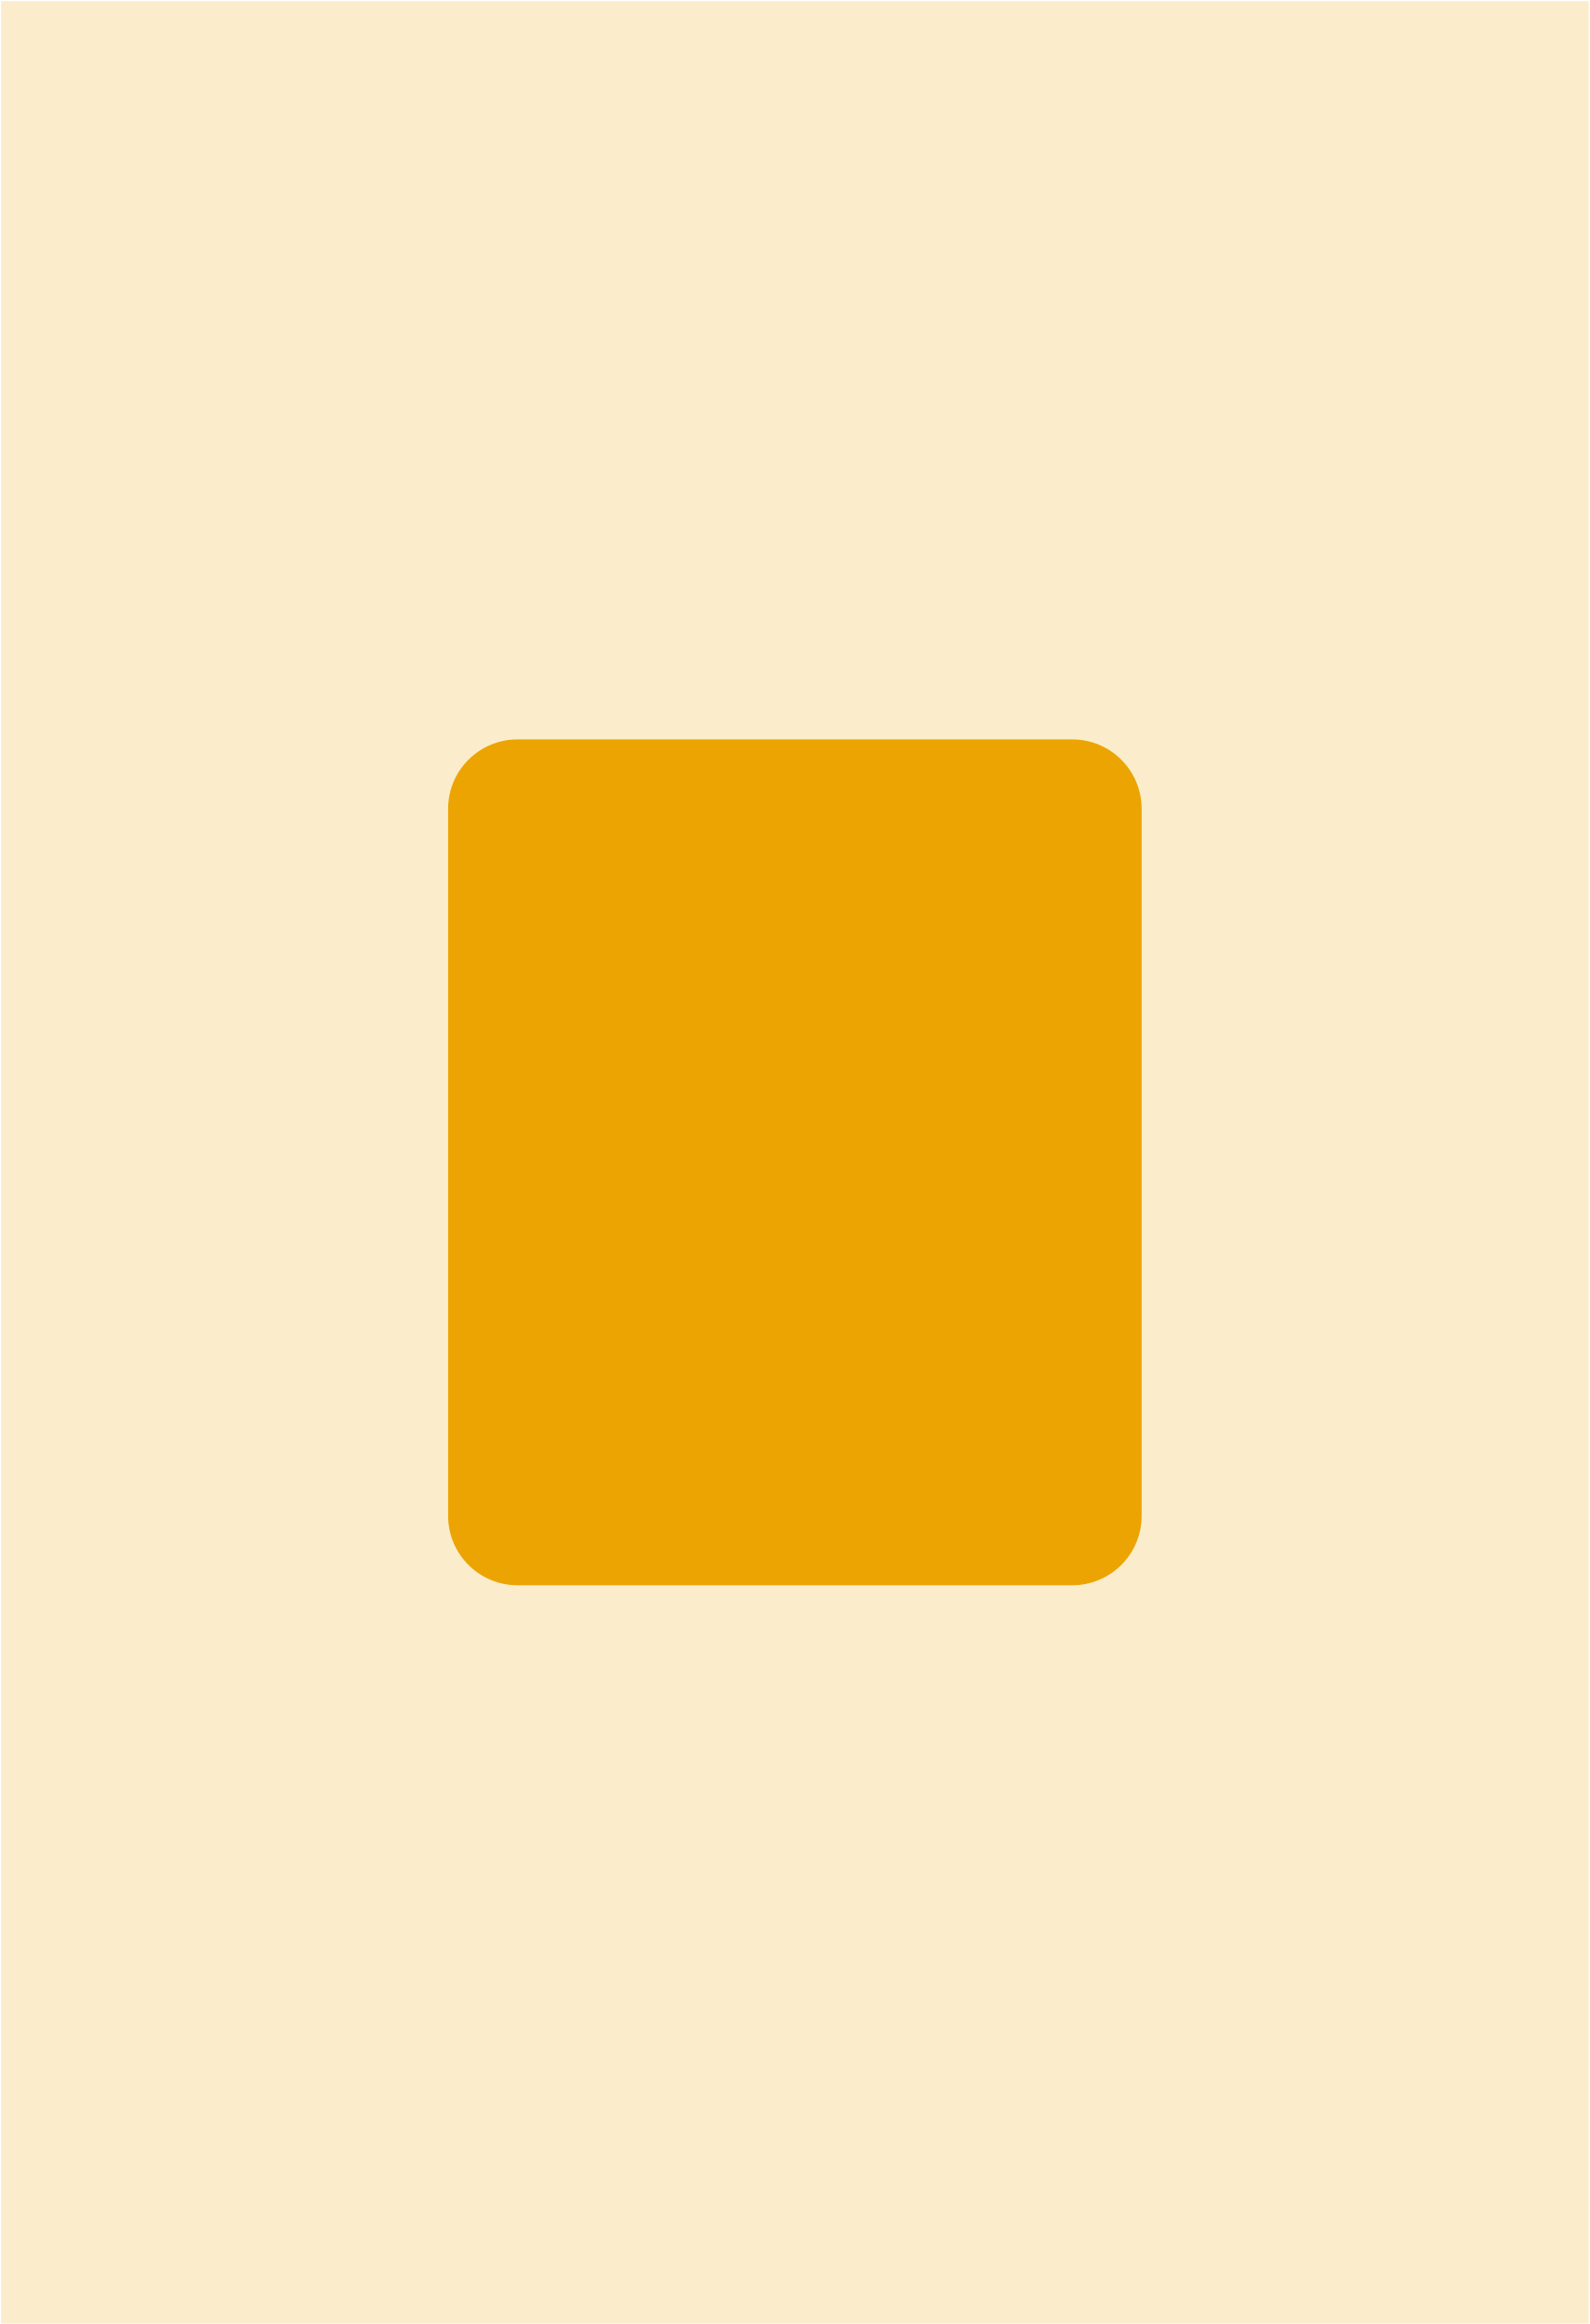
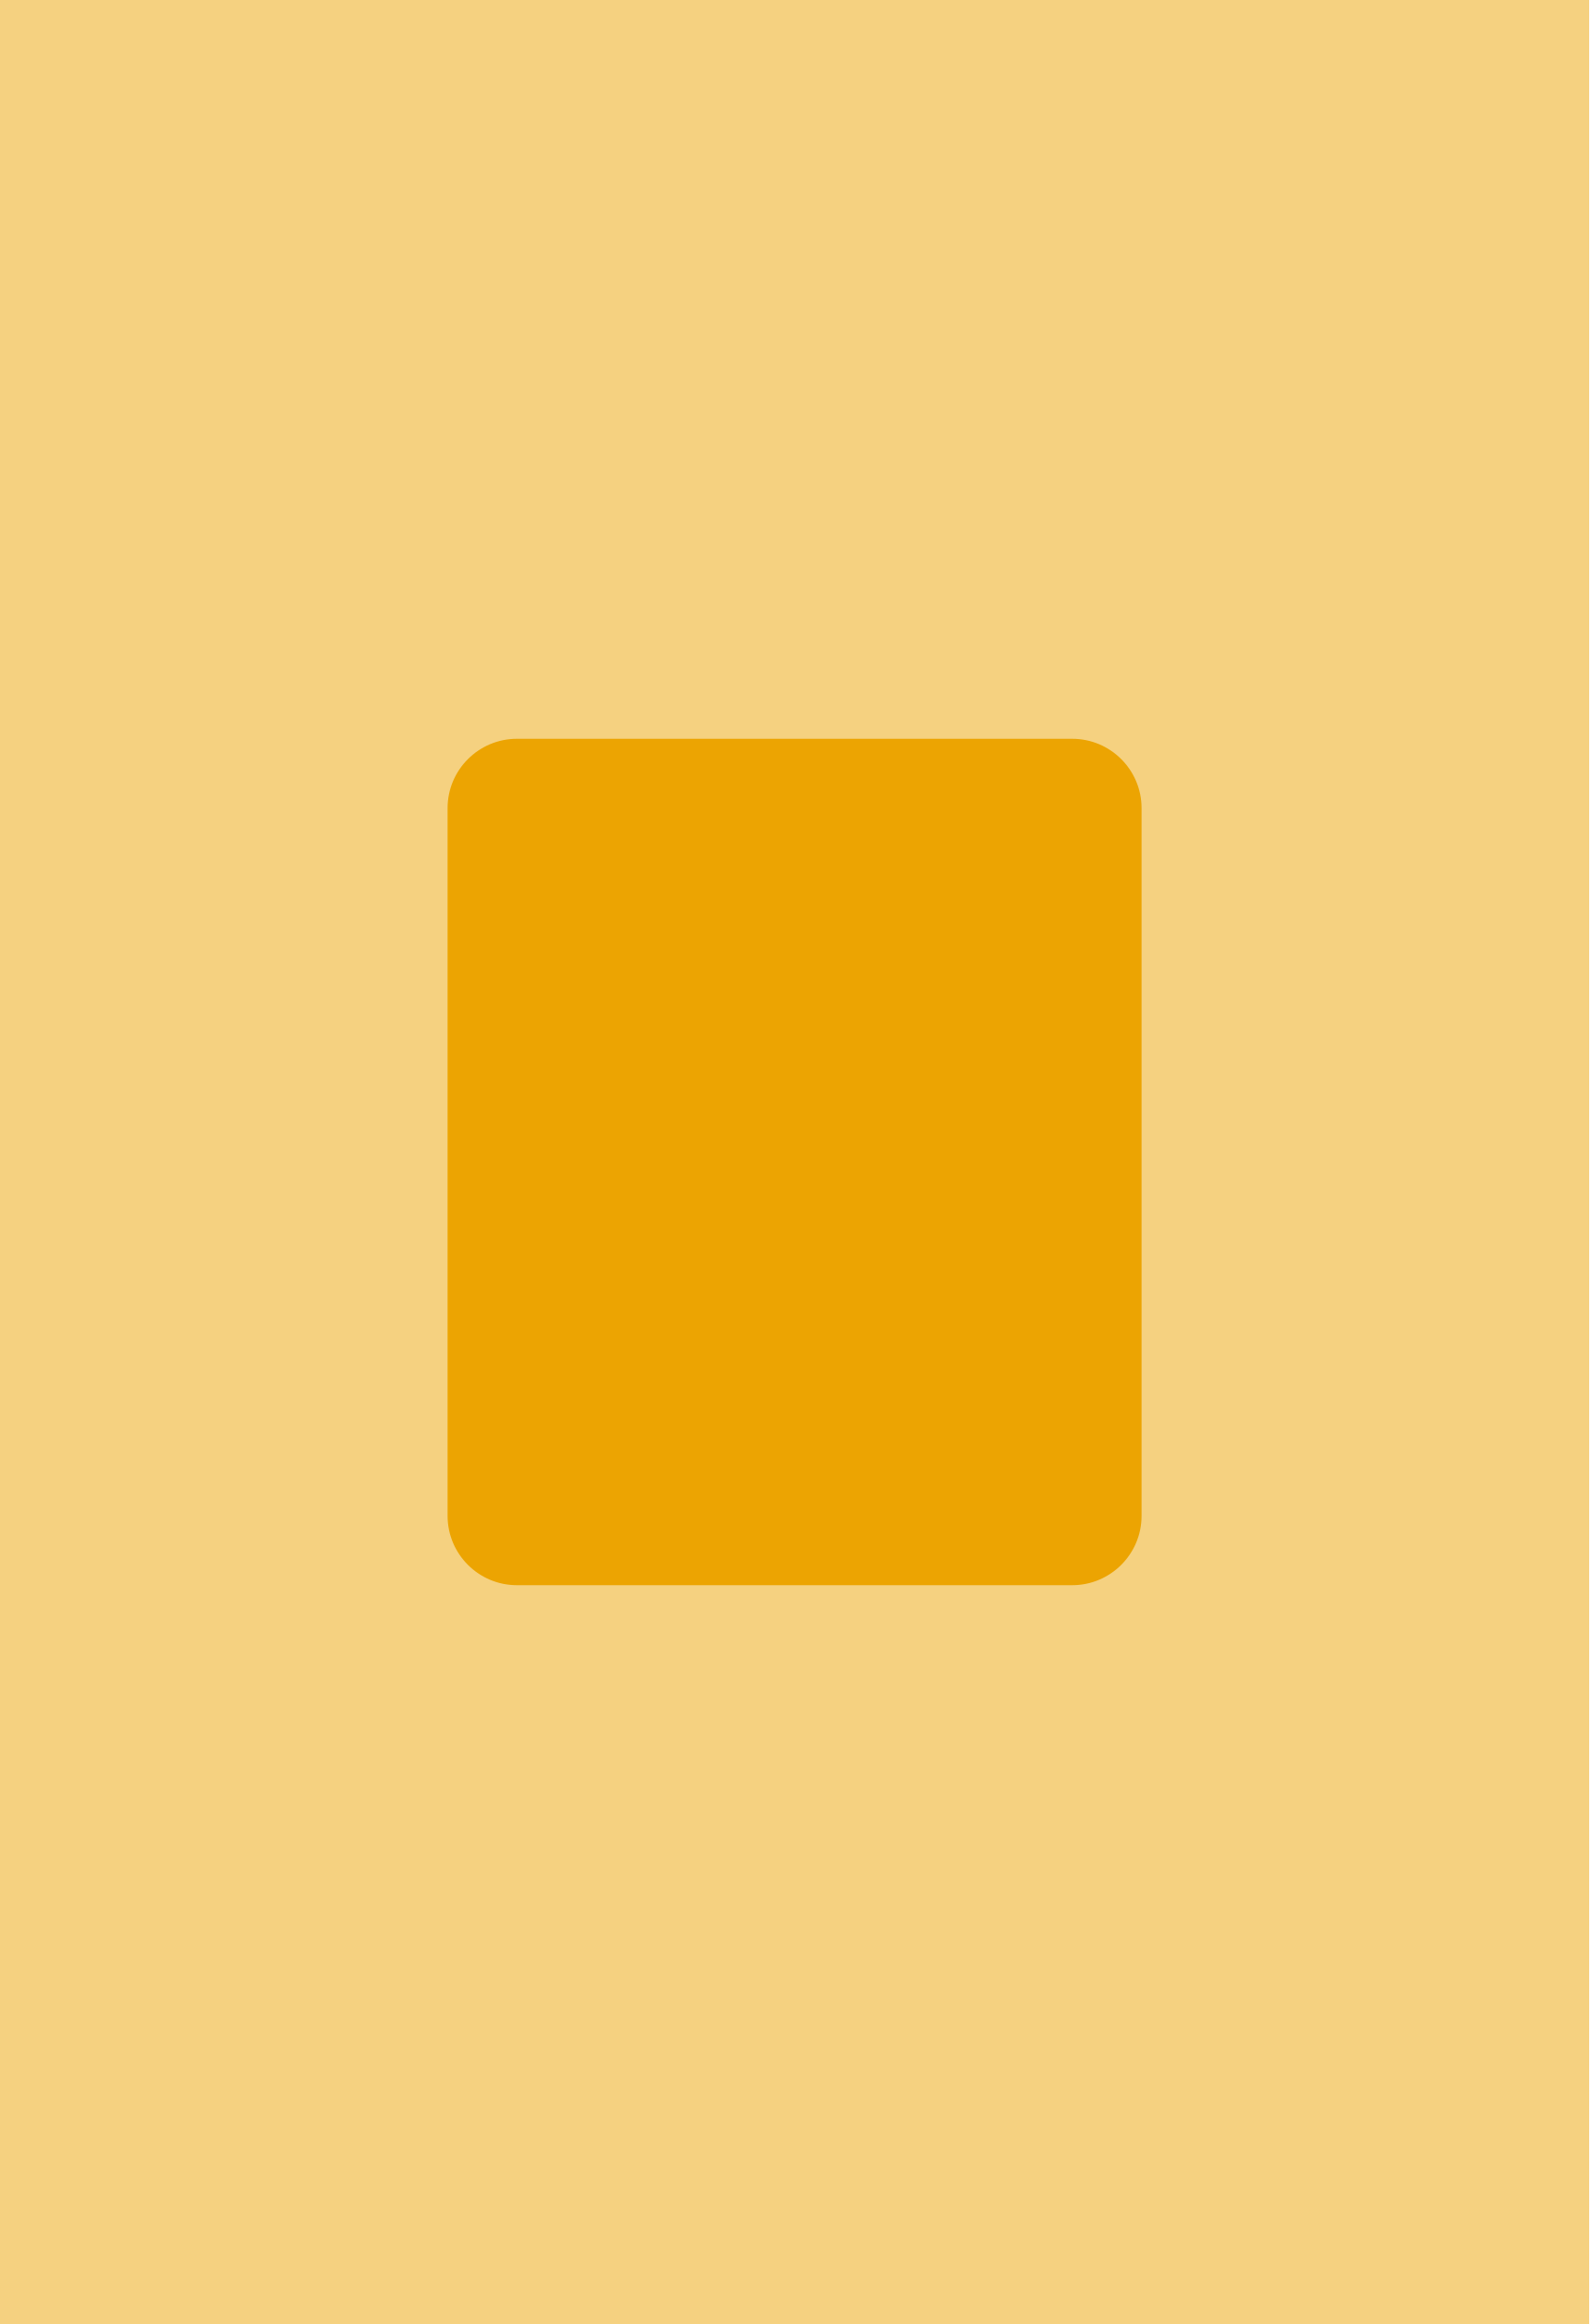
- <svg xmlns="http://www.w3.org/2000/svg" width="100%" height="100%" viewBox="0 0 1033 1511" version="1.1" xml:space="preserve" style="fill-rule:evenodd;clip-rule:evenodd;stroke-linejoin:round;stroke-miterlimit:2;">
-   <g transform="matrix(1,0,0,1,-10554,-3403)">
-     <g id="template_golden2" transform="matrix(1,0,0,1,5398.78,-1576.28)">
-       <rect x="5155.9" y="4980" width="1032" height="1509.99" style="fill:rgb(251,237,204);" />
-       <g transform="matrix(0.892592,0,0,0.553143,5301.97,2559.44)">
+ <svg xmlns="http://www.w3.org/2000/svg" width="100%" height="100%" viewBox="0 0 1033 1510" version="1.1" xml:space="preserve" style="fill-rule:evenodd;clip-rule:evenodd;stroke-linejoin:round;stroke-miterlimit:2;">
+   <g transform="matrix(1,0,0,1,-6330.38,-3403.72)">
+     <g id="template_golden2" transform="matrix(1.00027,0,0,1,1173.07,-1576.28)">
+       <rect x="5155.9" y="4980" width="1032" height="1509.99" style="fill:rgb(245,209,128);" />
+       <g transform="matrix(0.892349,0,0,0.553143,5302.07,2559.44)">
        <path d="M666.962,5325.32L666.962,6156.55C666.962,6201.53 644.332,6238.05 616.459,6238.05L212.434,6238.05C184.56,6238.05 161.931,6201.53 161.931,6156.55L161.931,5325.32C161.931,5280.34 184.56,5243.82 212.434,5243.82L616.459,5243.82C644.332,5243.82 666.962,5280.34 666.962,5325.32Z" style="fill:rgb(236,164,2);" />
      </g>
    </g>
+     <g id="ILUSTRAÇÃO">
+         </g>
+     <g id="LOGO">
+         </g>
  </g>
</svg>
